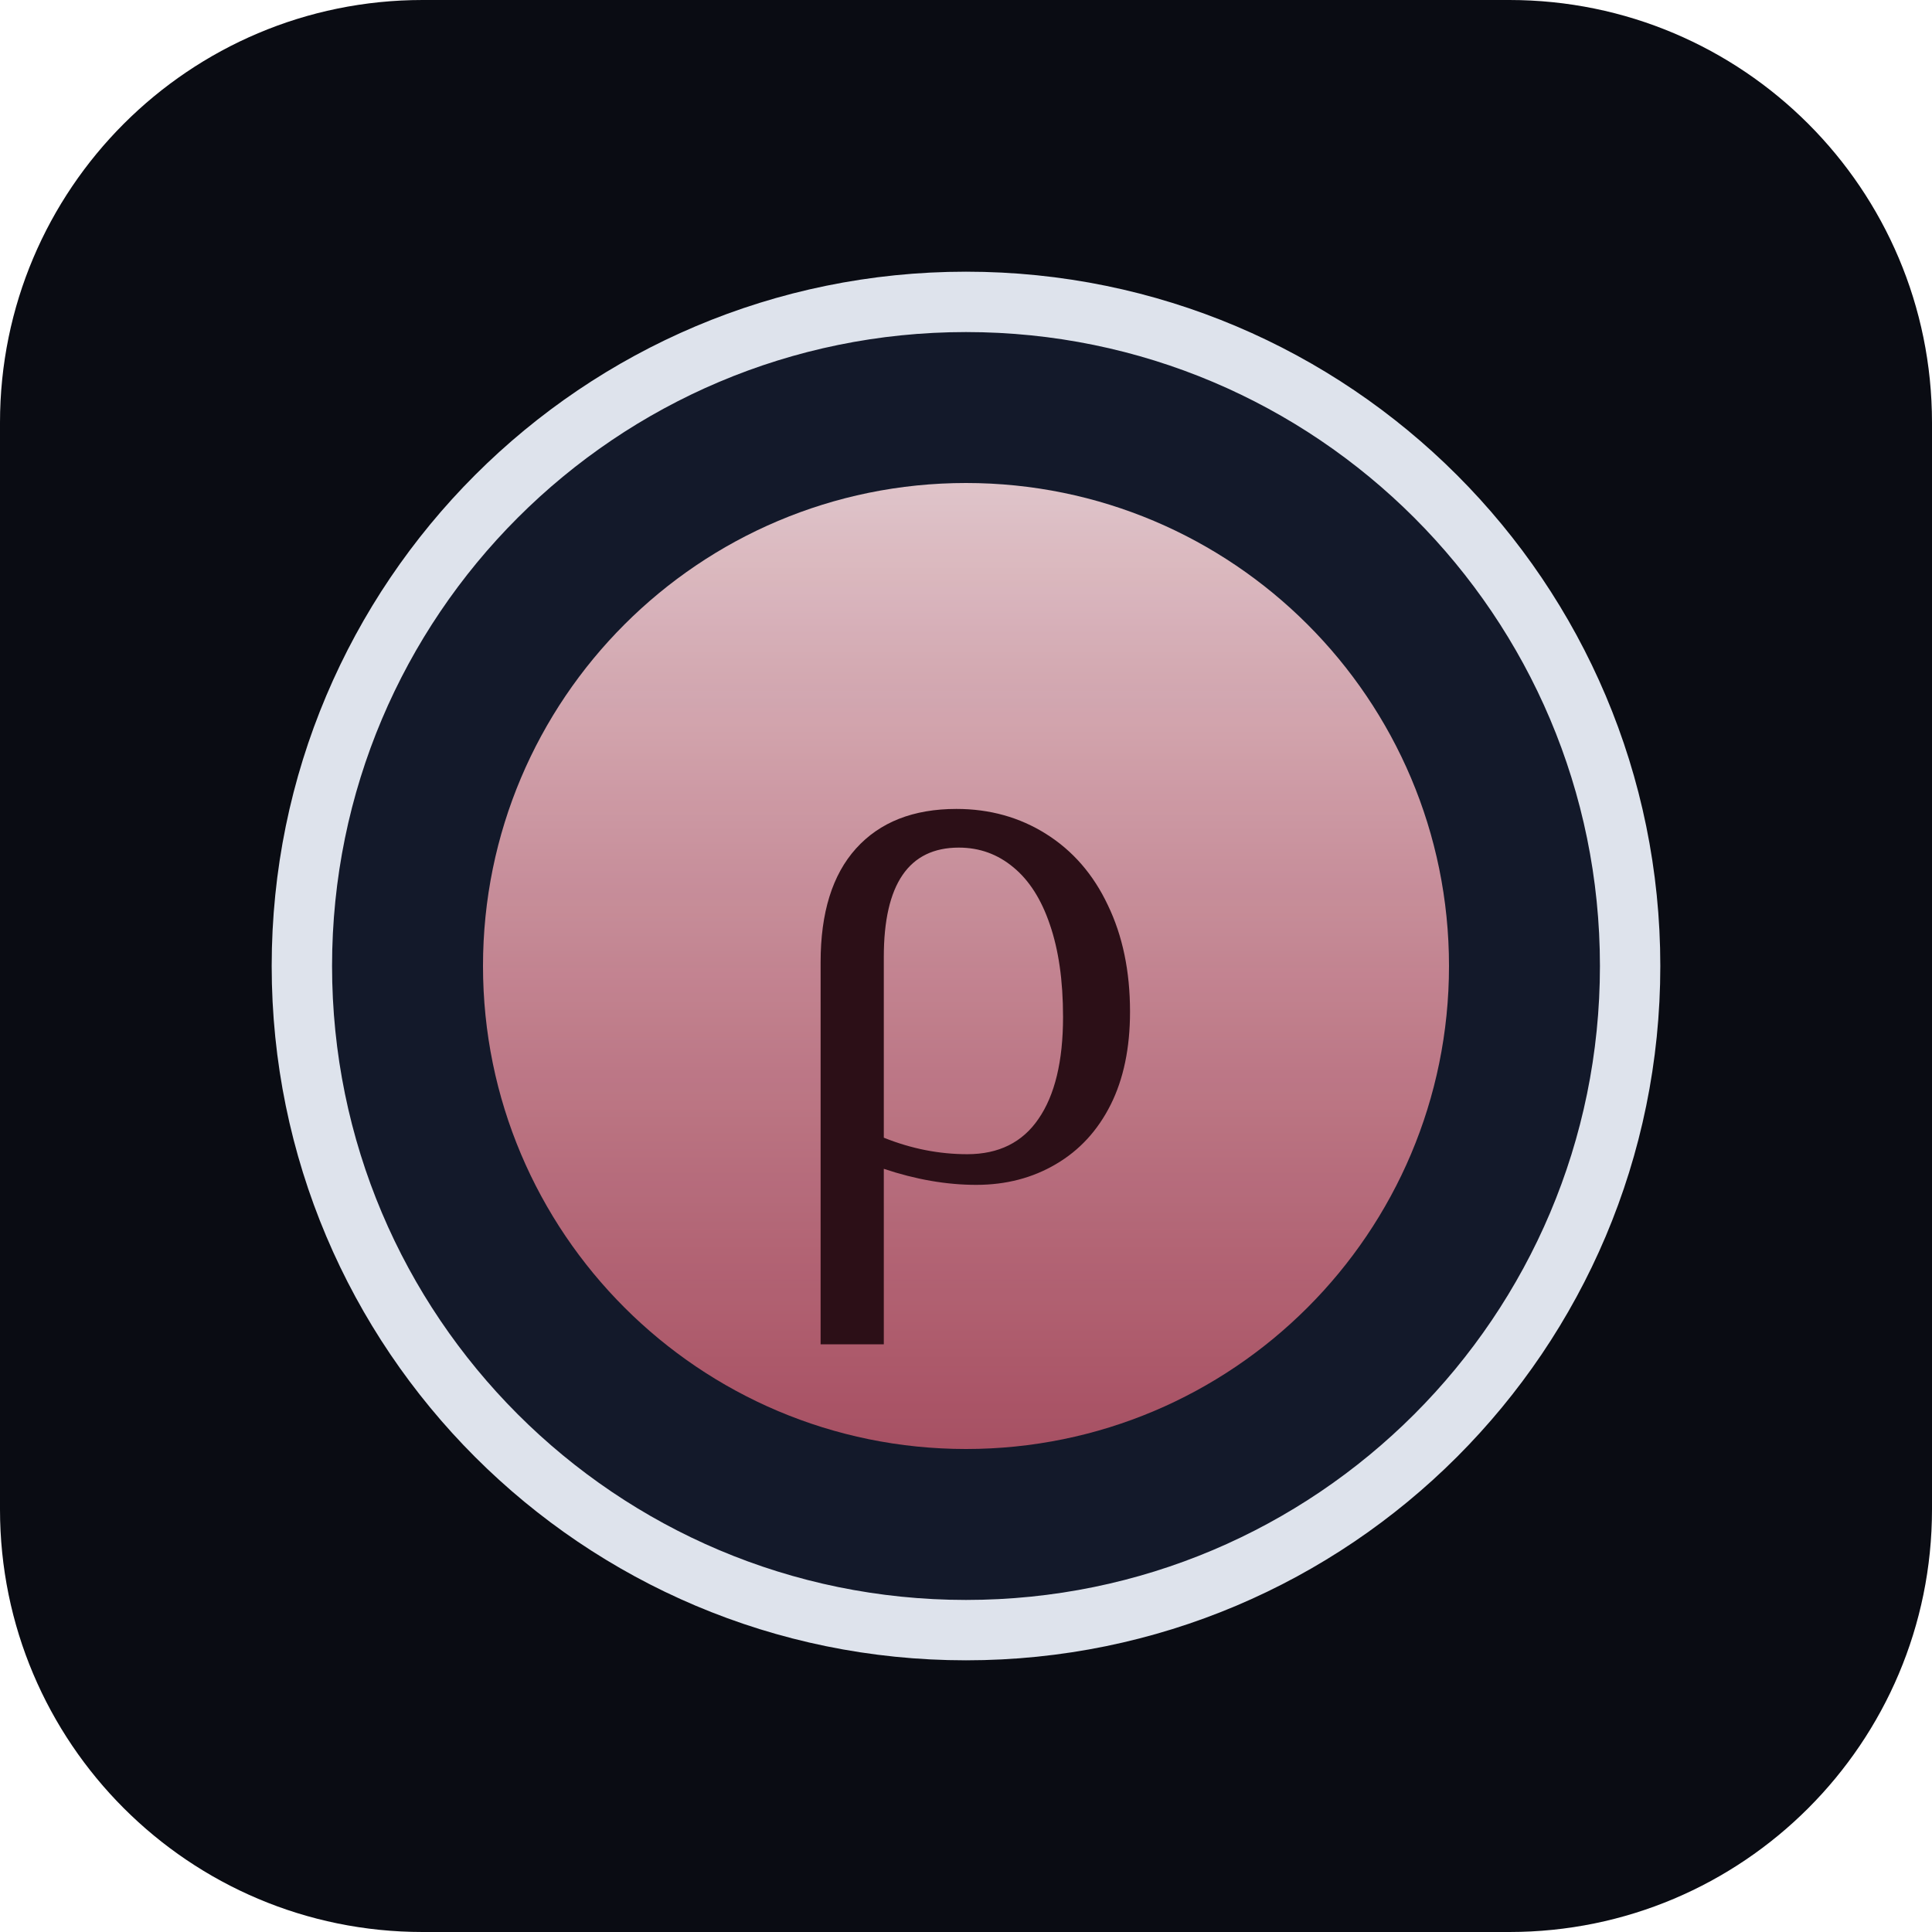
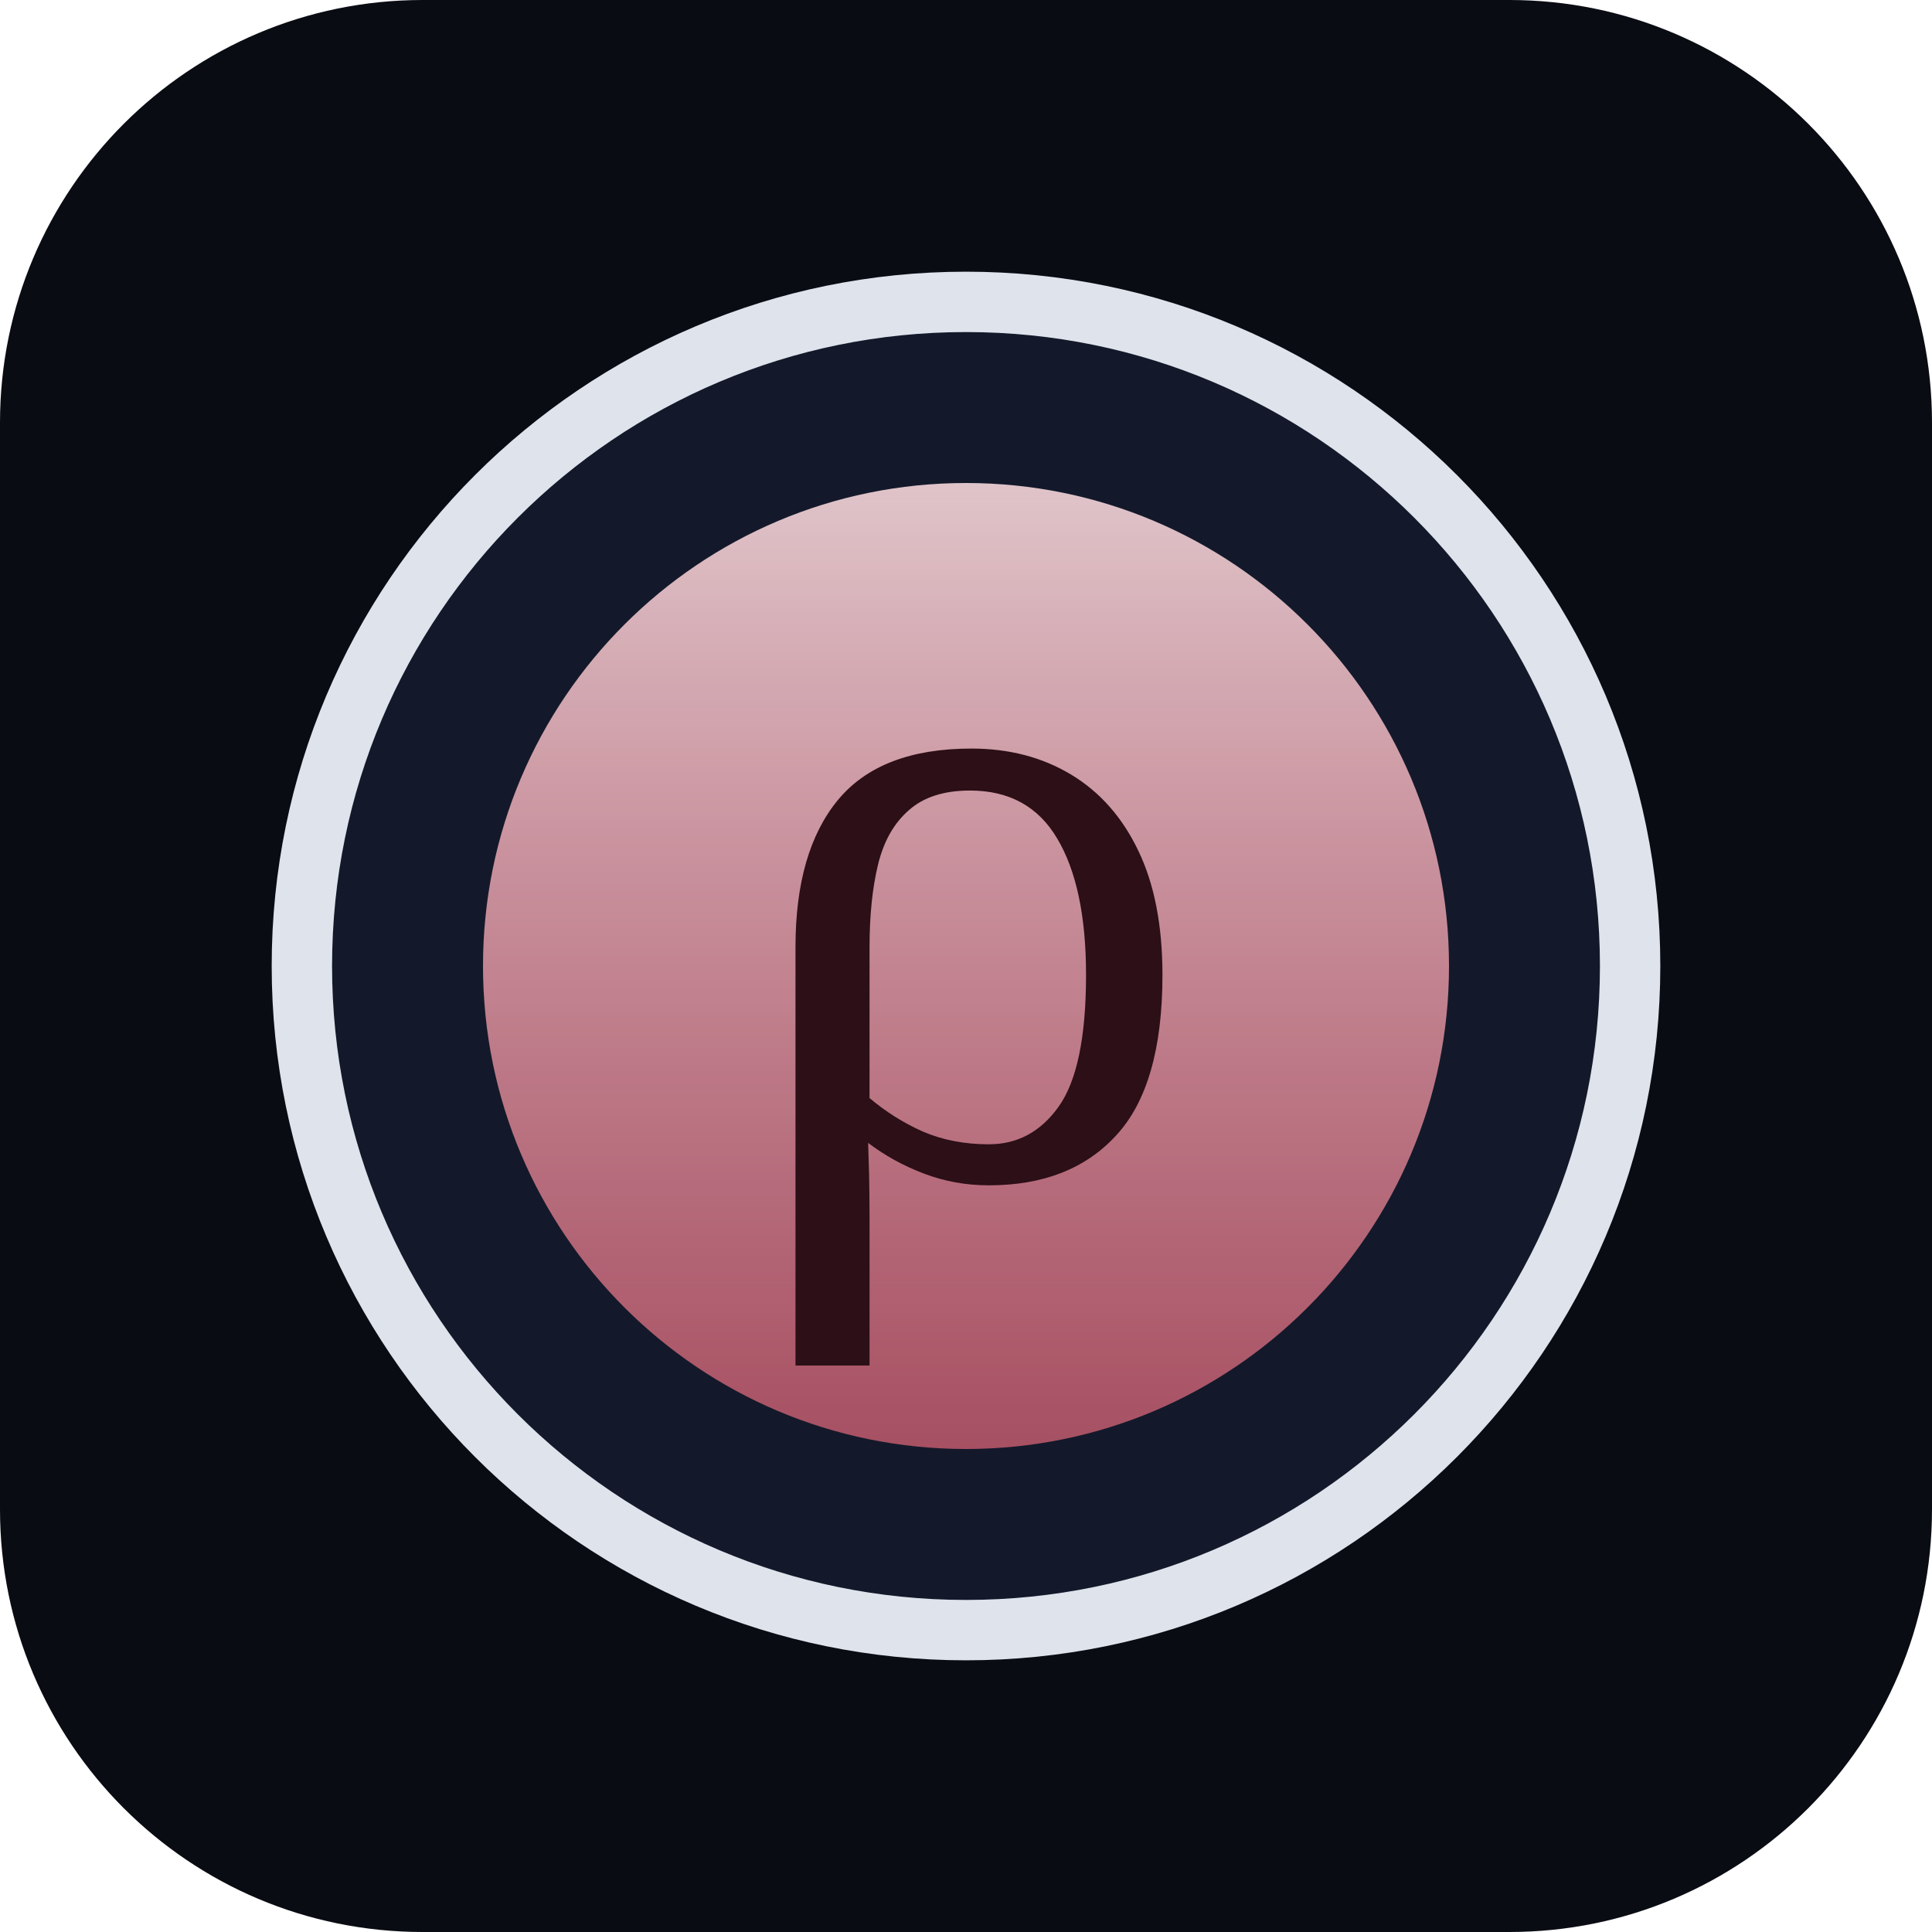
<svg xmlns="http://www.w3.org/2000/svg" viewBox="0 0 64 64">
  <defs>
    <linearGradient id="rhoAura" x1="0%" y1="0%" x2="0%" y2="100%">
      <stop offset="0%" stop-color="#ffdfe3" stop-opacity="0.94" />
      <stop offset="100%" stop-color="#f26c7f" stop-opacity="0.72" />
    </linearGradient>
  </defs>
  <rect width="64" height="64" rx="14" fill="#0a0c13" />
  <circle cx="32" cy="32" r="22" fill="#141a2d" stroke="#f0f5ff" stroke-width="2" opacity="0.92" />
  <circle cx="32" cy="32" r="16" fill="url(#rhoAura)" opacity="0.92" />
-   <text x="32" y="39" font-family="'Cormorant Garamond', 'Times New Roman', serif" font-size="26" text-anchor="middle" fill="#2c0f17">ρ</text>
+   <text x="32" y="39" font-family="'Cormorant Garamond', serif" font-size="26" text-anchor="middle" fill="#2c0f17">ρ</text>
</svg>
